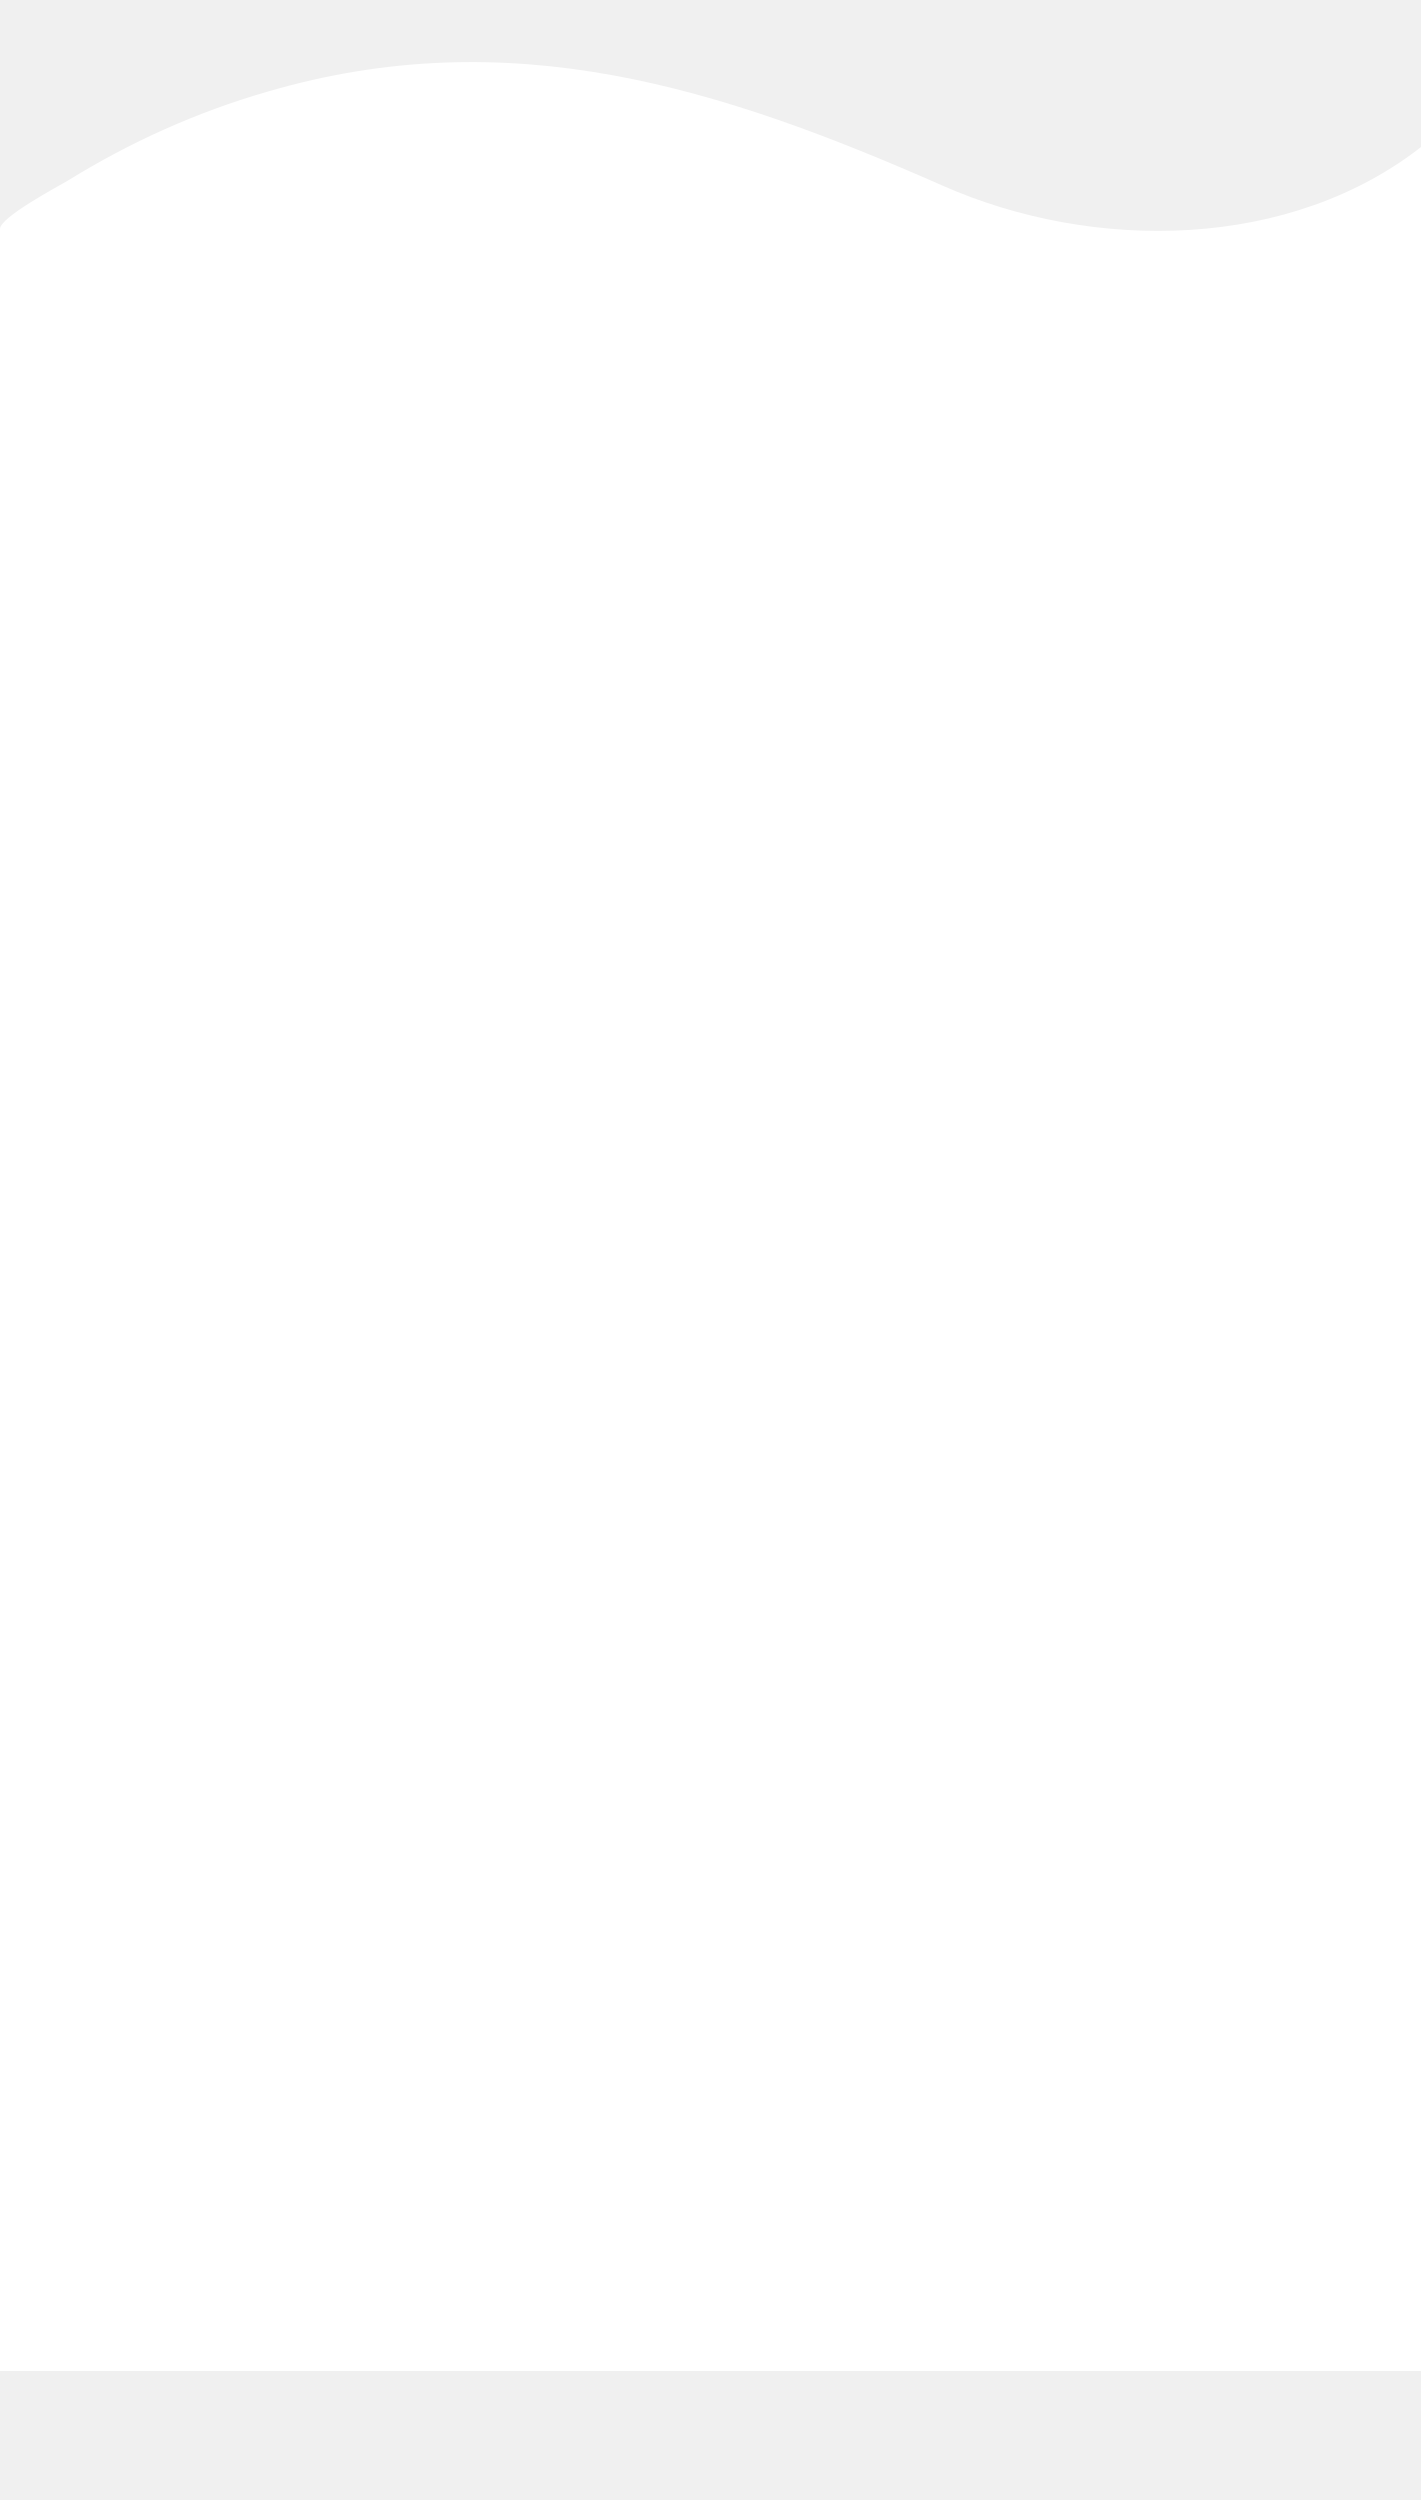
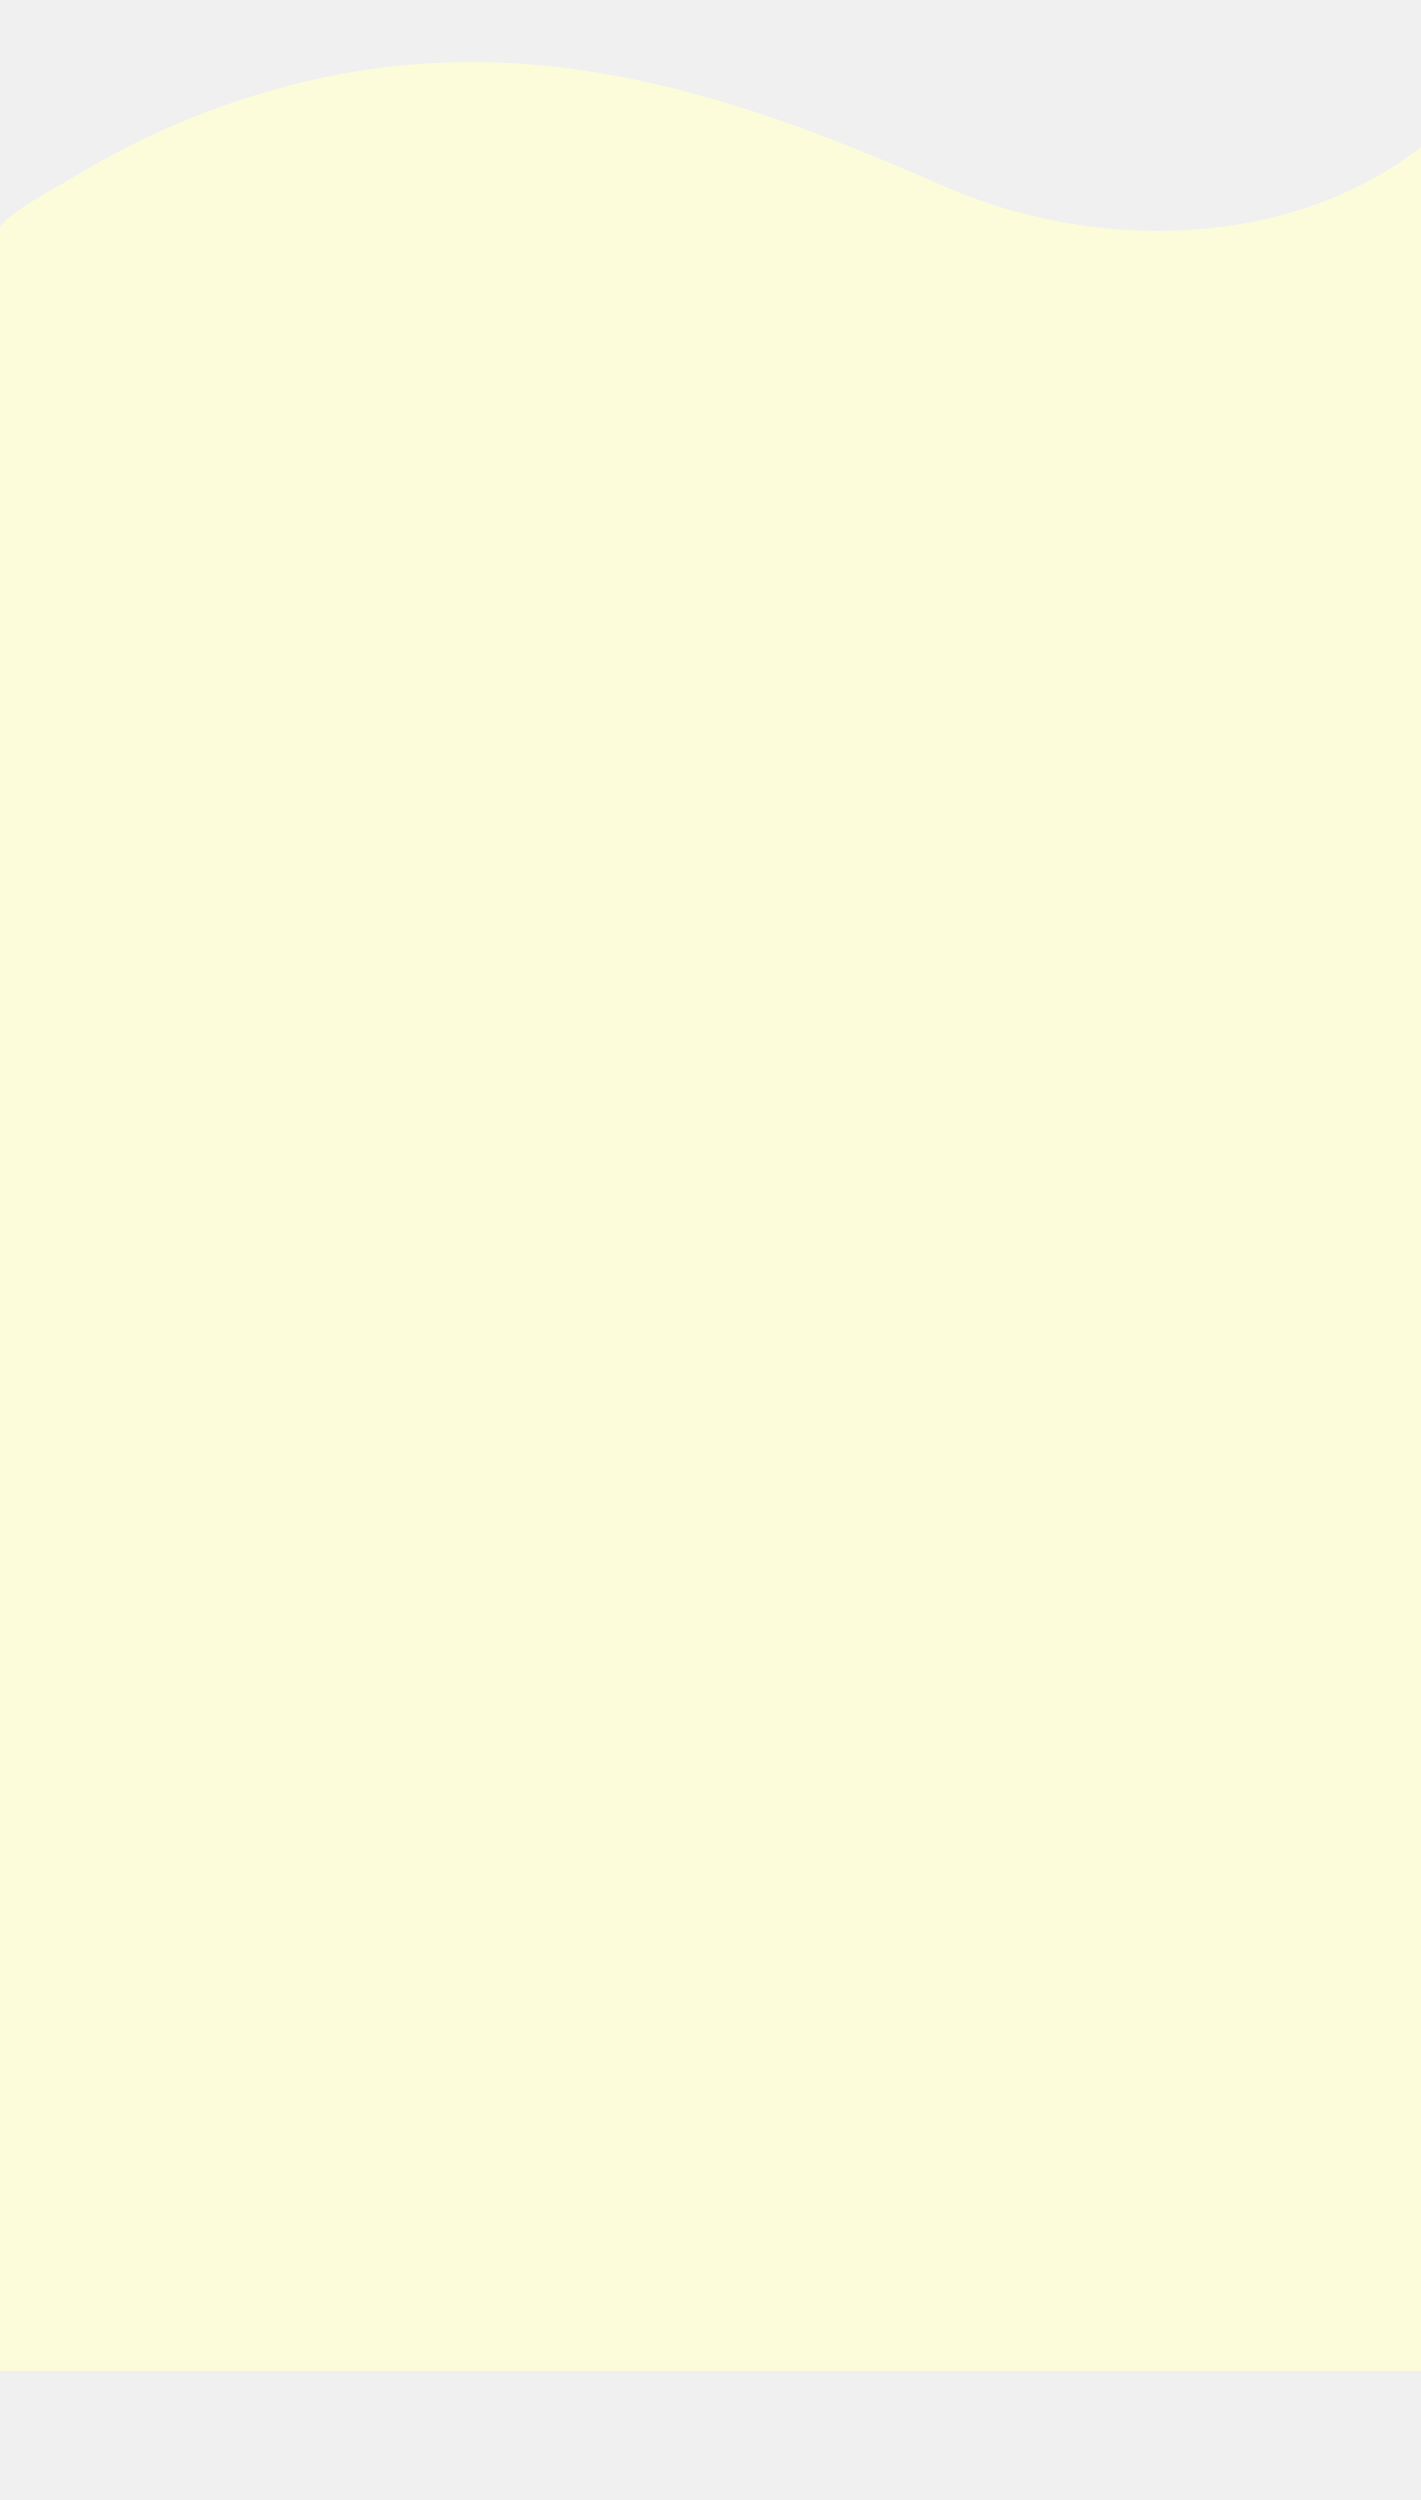
<svg xmlns="http://www.w3.org/2000/svg" version="1.1" id="Layer_1" x="0px" y="0px" viewBox="0 0 504.5 887.8" style="enable-background:new 0 0 504.5 887.8;" xml:space="preserve">
  <style type="text/css">
- 	.st0{fill:#FFFFFF;}
+ 	.st0{fill:#FDFCDA;}
</style>
  <g id="Layer_2_1_">
    <g id="Layer_1-2">
      <path class="st0" d="M0,81.3C0,77.1,21,66,24,64.2c22.1-13.7,45.9-24.4,70.8-31.6c86.3-25.3,161-1.5,240.1,33.4    c53.5,23.6,123.7,23,170.9-14.7V842H0V81.3z" />
    </g>
  </g>
</svg>
